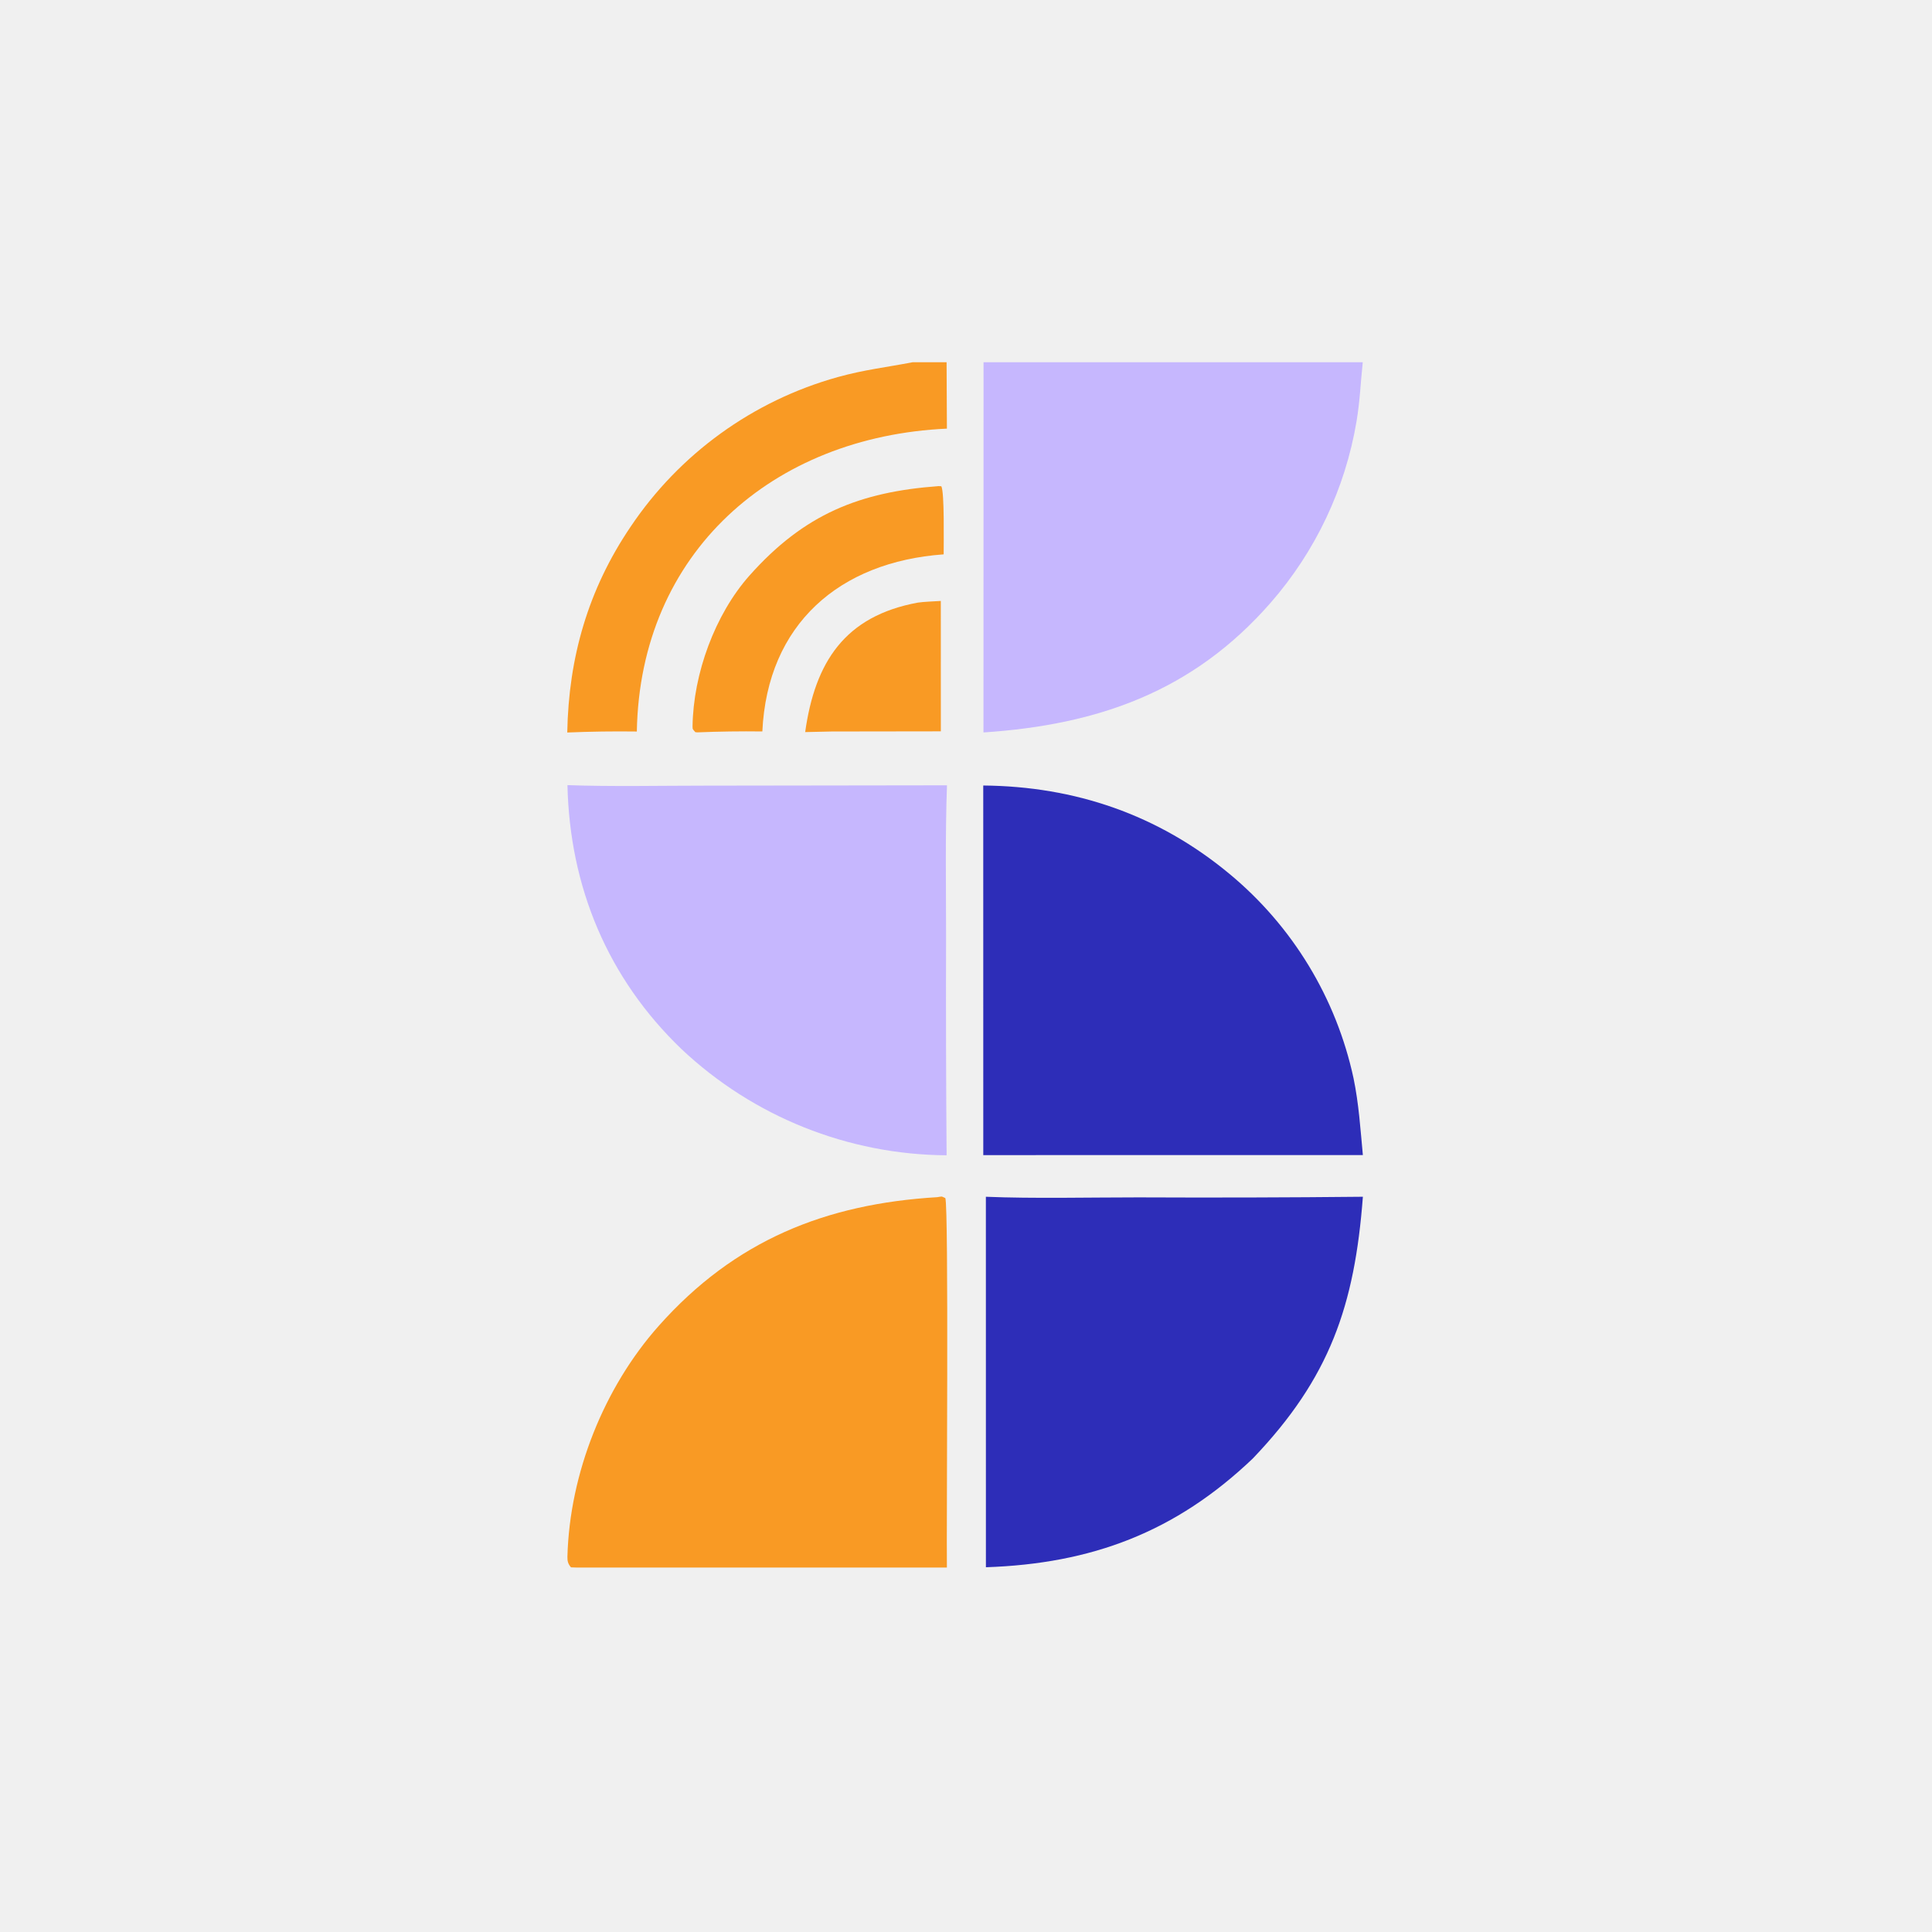
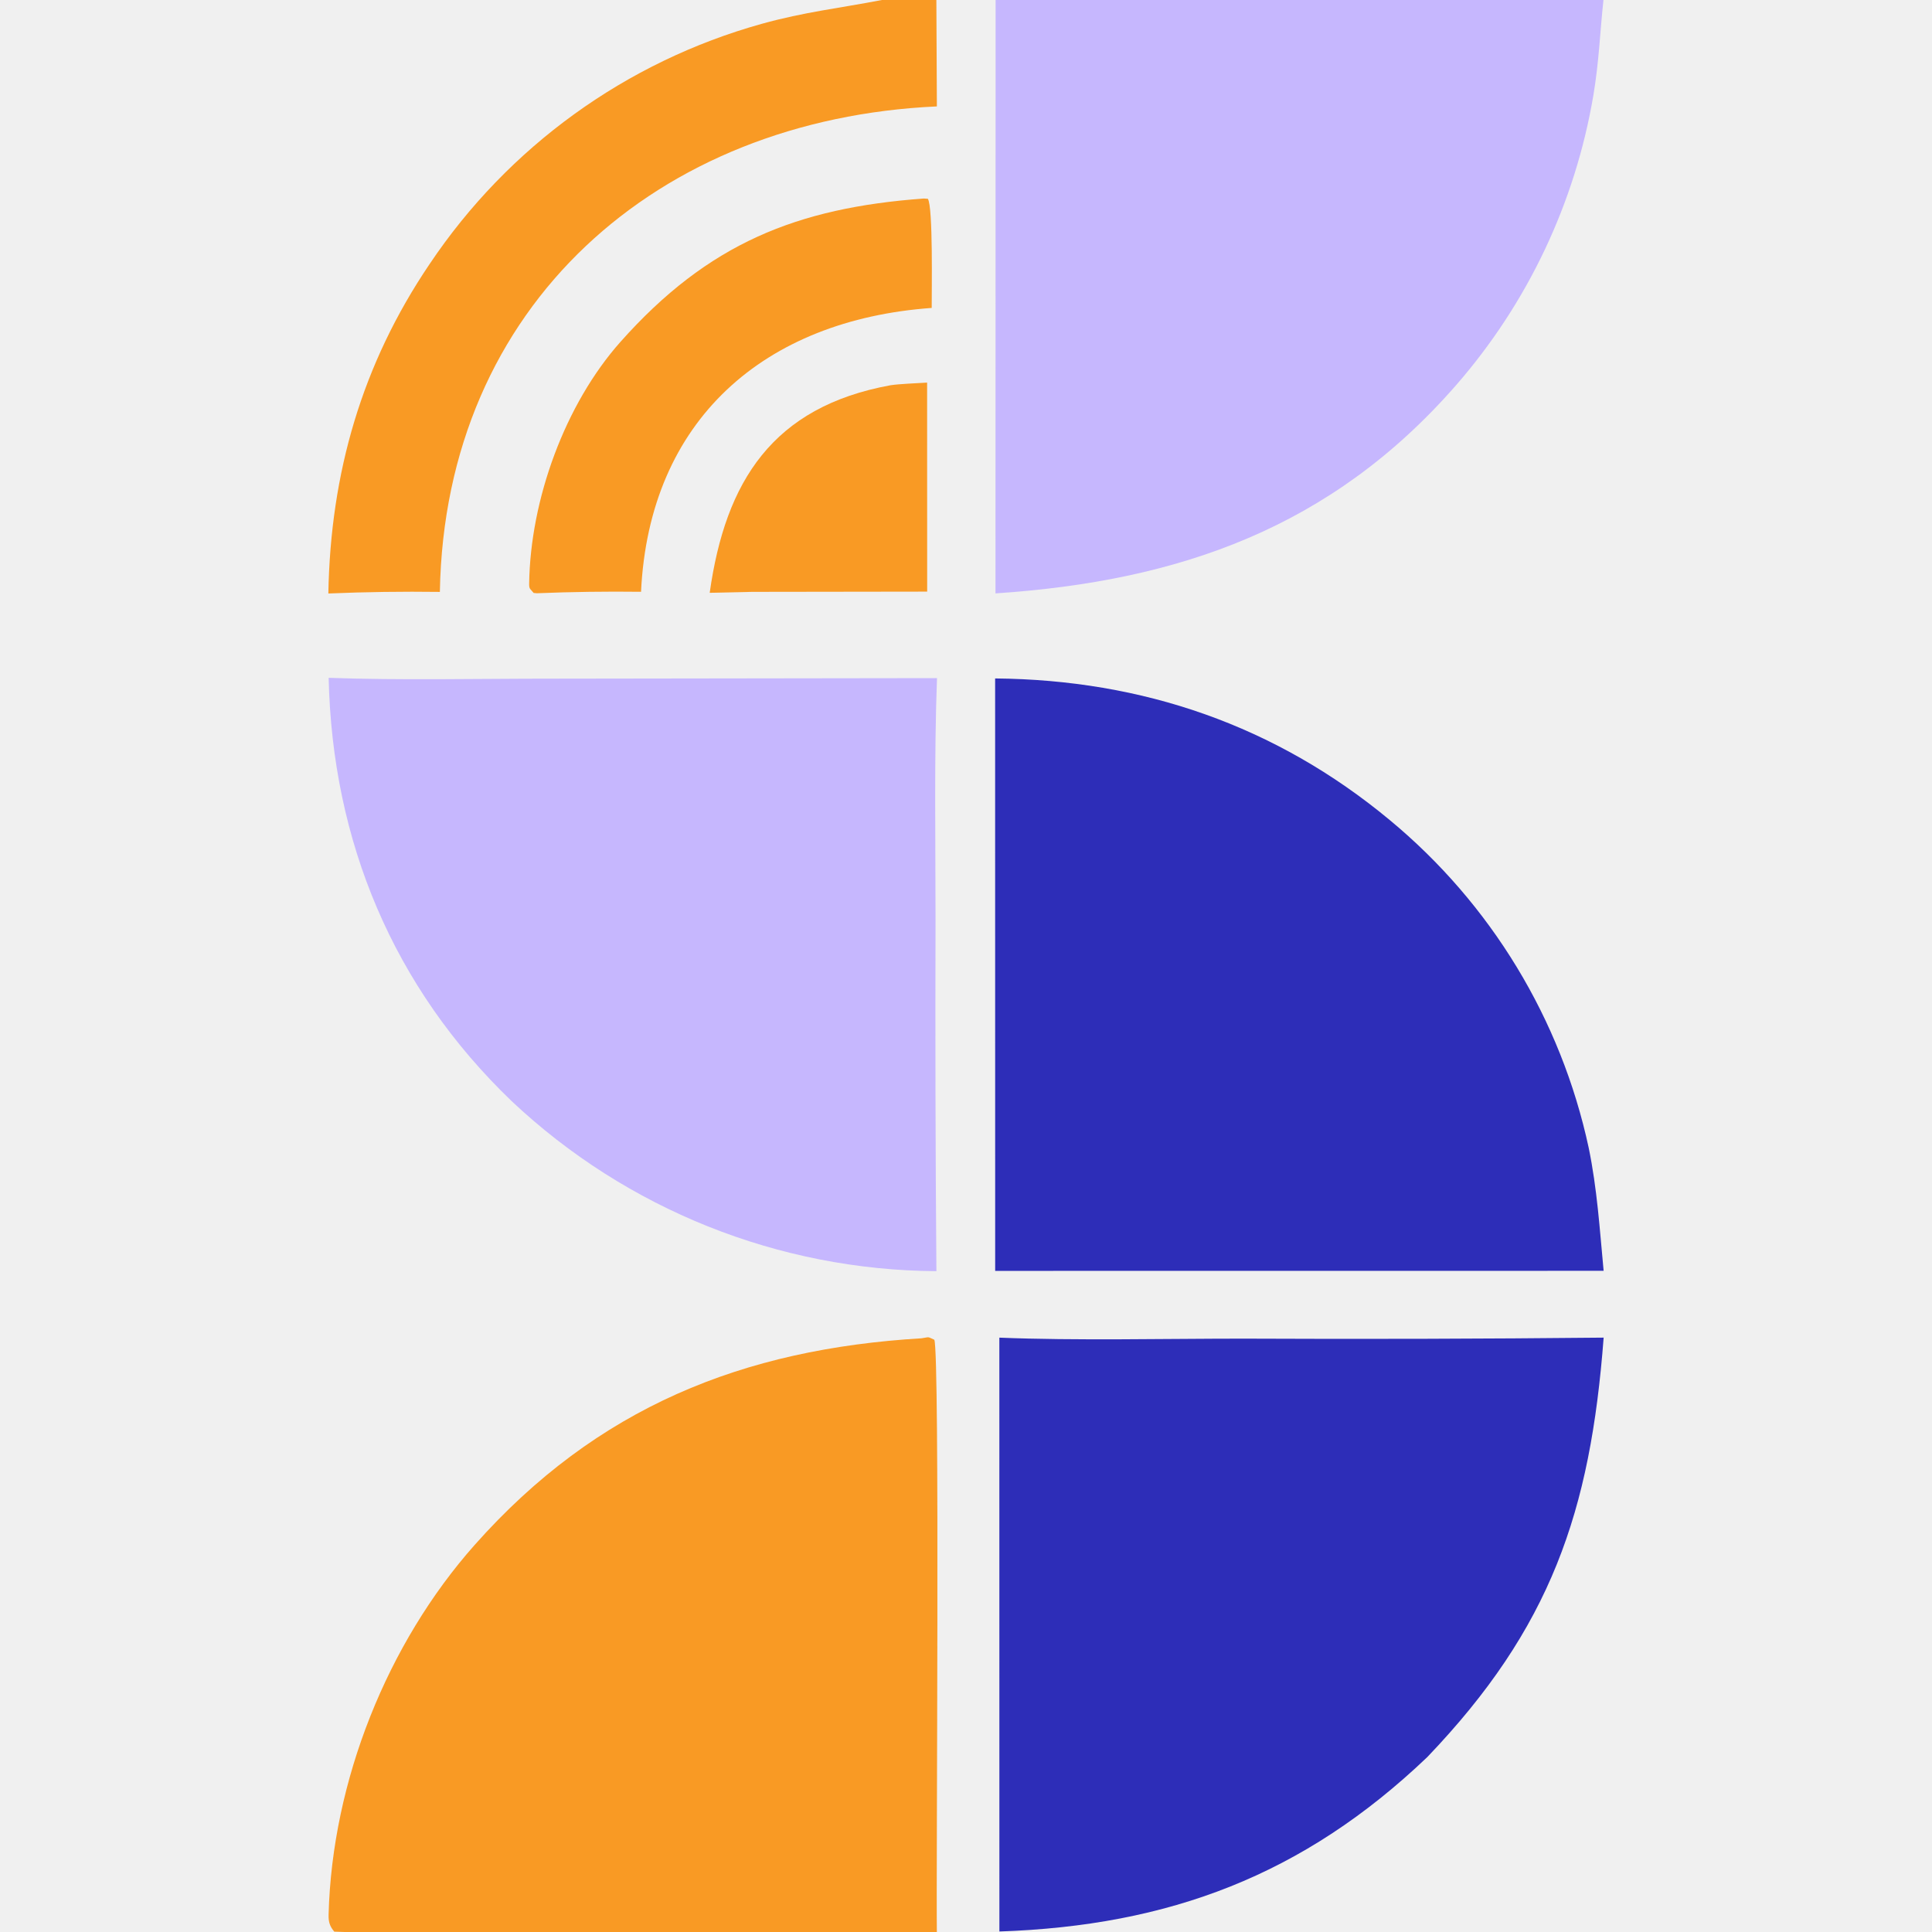
- <svg xmlns="http://www.w3.org/2000/svg" width="200" height="200" viewBox="-175.70 -112.20 598.40 598.40" fill="none">
+ <svg xmlns="http://www.w3.org/2000/svg" width="200" height="200" viewBox="0 0 246.427 373.323" fill="none">
  <g clip-path="url(#clip0_7097_389)">
    <path d="M114.618 258.6C116.261 258.363 115.651 258.234 117.094 258.881C118.179 261.594 117.424 361.634 117.581 373.321L3.162 373.323L1.15 373.257C0.274 372.233 0.01 371.363 0.046 369.978C0.72 344.134 11.41 317.52 28.283 298.518C51.899 271.922 80.084 260.667 114.618 258.6Z" fill="#F99A24" />
    <path d="M128.842 131.097C157.304 131.35 183.048 140.162 205.082 158.448C224.646 174.645 238.19 196.95 243.535 221.776C245.178 229.725 245.66 237.504 246.423 245.561L128.851 245.573L128.842 131.097Z" fill="#2D2DB8" />
    <path d="M0.058 130.977C13.607 131.474 29.263 131.135 43.009 131.138L117.61 131.036C117.049 146.138 117.329 162.537 117.327 177.772C117.26 200.391 117.315 223.011 117.495 245.63C86.967 245.438 57.642 233.699 35.419 212.774C12.526 190.805 0.762 162.558 0.058 130.977Z" fill="#C6B7FE" />
    <path d="M129.658 258.475C144.366 259.075 161.939 258.662 176.842 258.666C200.037 258.772 223.233 258.708 246.427 258.472C243.869 292.115 236.225 314.577 212.337 339.536C188.401 362.375 162.41 372.122 129.666 373.224L129.658 258.475Z" fill="#2D2DB8" />
    <path d="M115.049 38.361L115.845 38.413C116.868 40.032 116.573 56.254 116.586 59.501C84.27 61.829 62.001 81.107 60.421 114.352C53.711 114.268 46.998 114.362 40.292 114.634L39.673 114.577C38.976 113.73 38.788 113.828 38.801 112.811C39.023 96.482 45.751 78.085 56.453 66.049C73.38 47.014 90.567 40.155 115.049 38.361Z" fill="#F99A24" />
    <path d="M108.621 74.442C110.34 74.176 113.835 74.054 115.699 73.93L115.711 114.319L81.921 114.366L73.688 114.55C76.725 92.938 85.895 78.599 108.621 74.442Z" fill="#F99A24" />
    <path d="M128.935 0H246.39C245.698 6.44 245.55 11.779 244.443 18.41C240.933 39.178 231.746 58.572 217.898 74.447C193.822 102.016 164.345 112.312 128.911 114.661L128.935 0Z" fill="#C6B7FE" />
    <path d="M106.956 0H117.487L117.586 20.562C63.655 23.009 22.523 58.914 21.547 114.374C14.363 114.278 7.178 114.38 0 114.68C0.412 91.437 6.475 70.374 19.57 51.017C34.739 28.377 57.511 11.911 83.769 4.597C92.036 2.302 98.746 1.585 106.956 0Z" fill="#F99A24" />
  </g>
  <defs>
    <clipPath id="clip0_7097_389">
      <rect width="246.427" height="373.323" fill="white" />
    </clipPath>
  </defs>
</svg>
